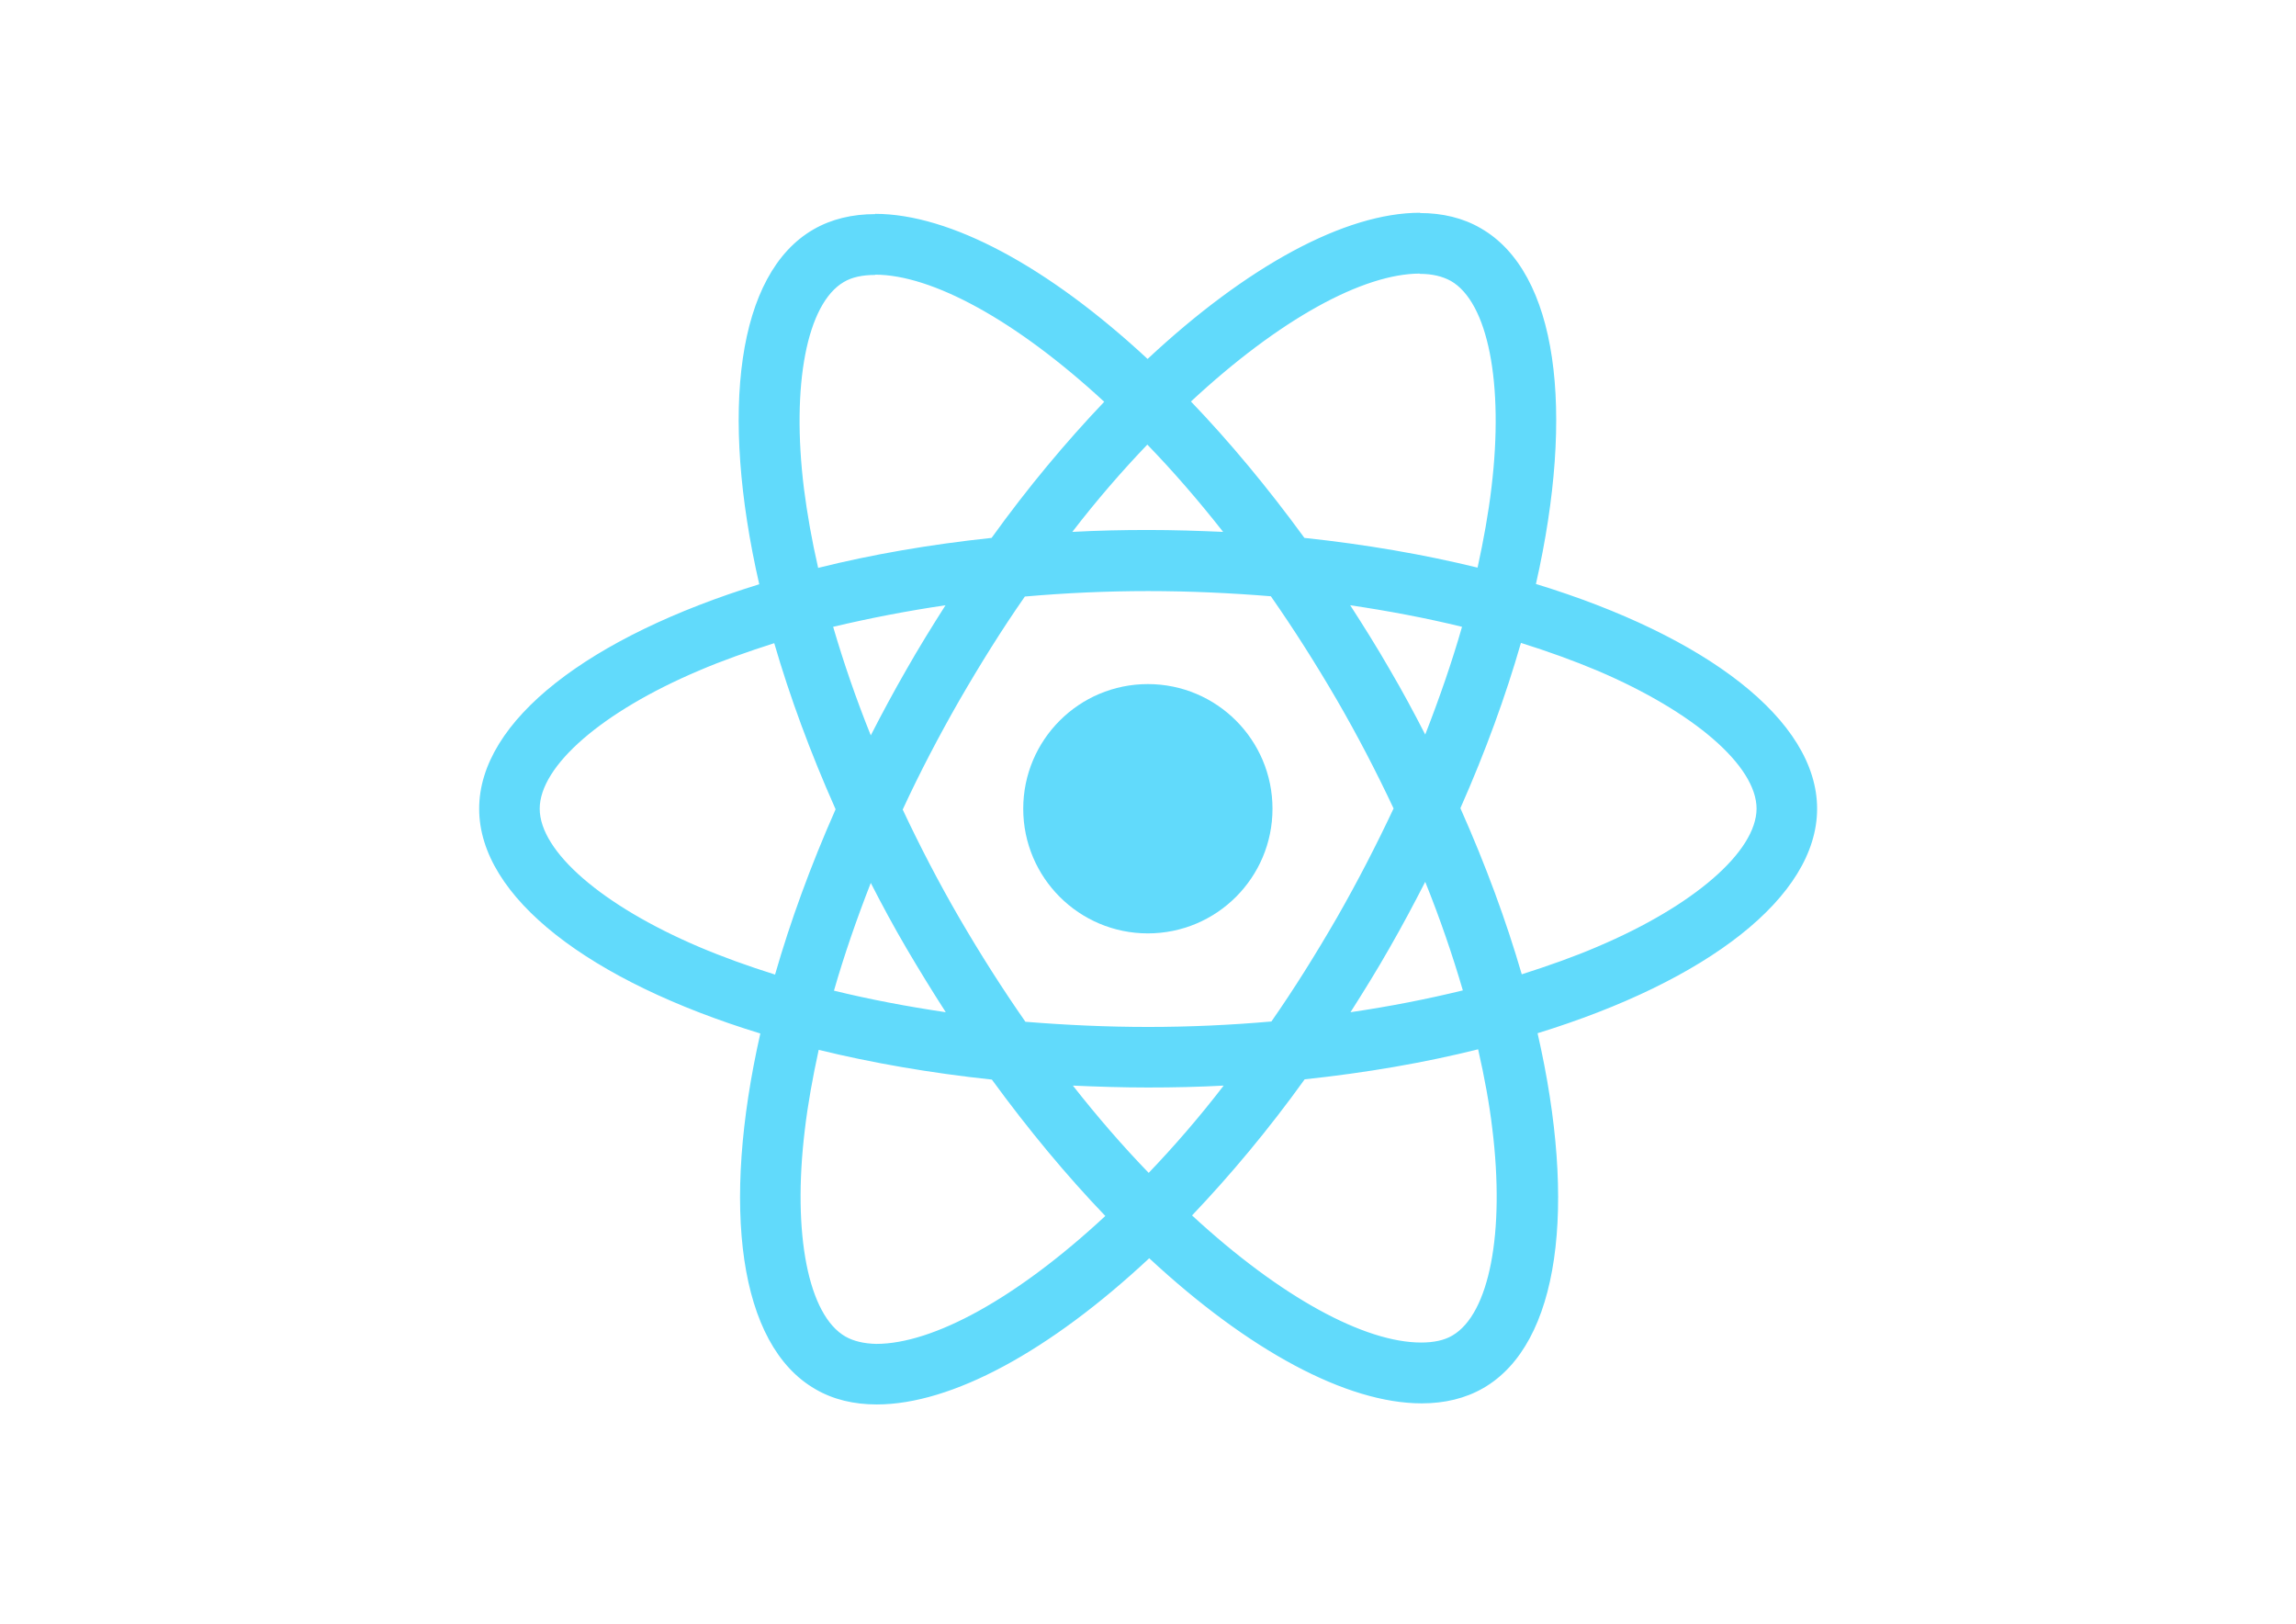
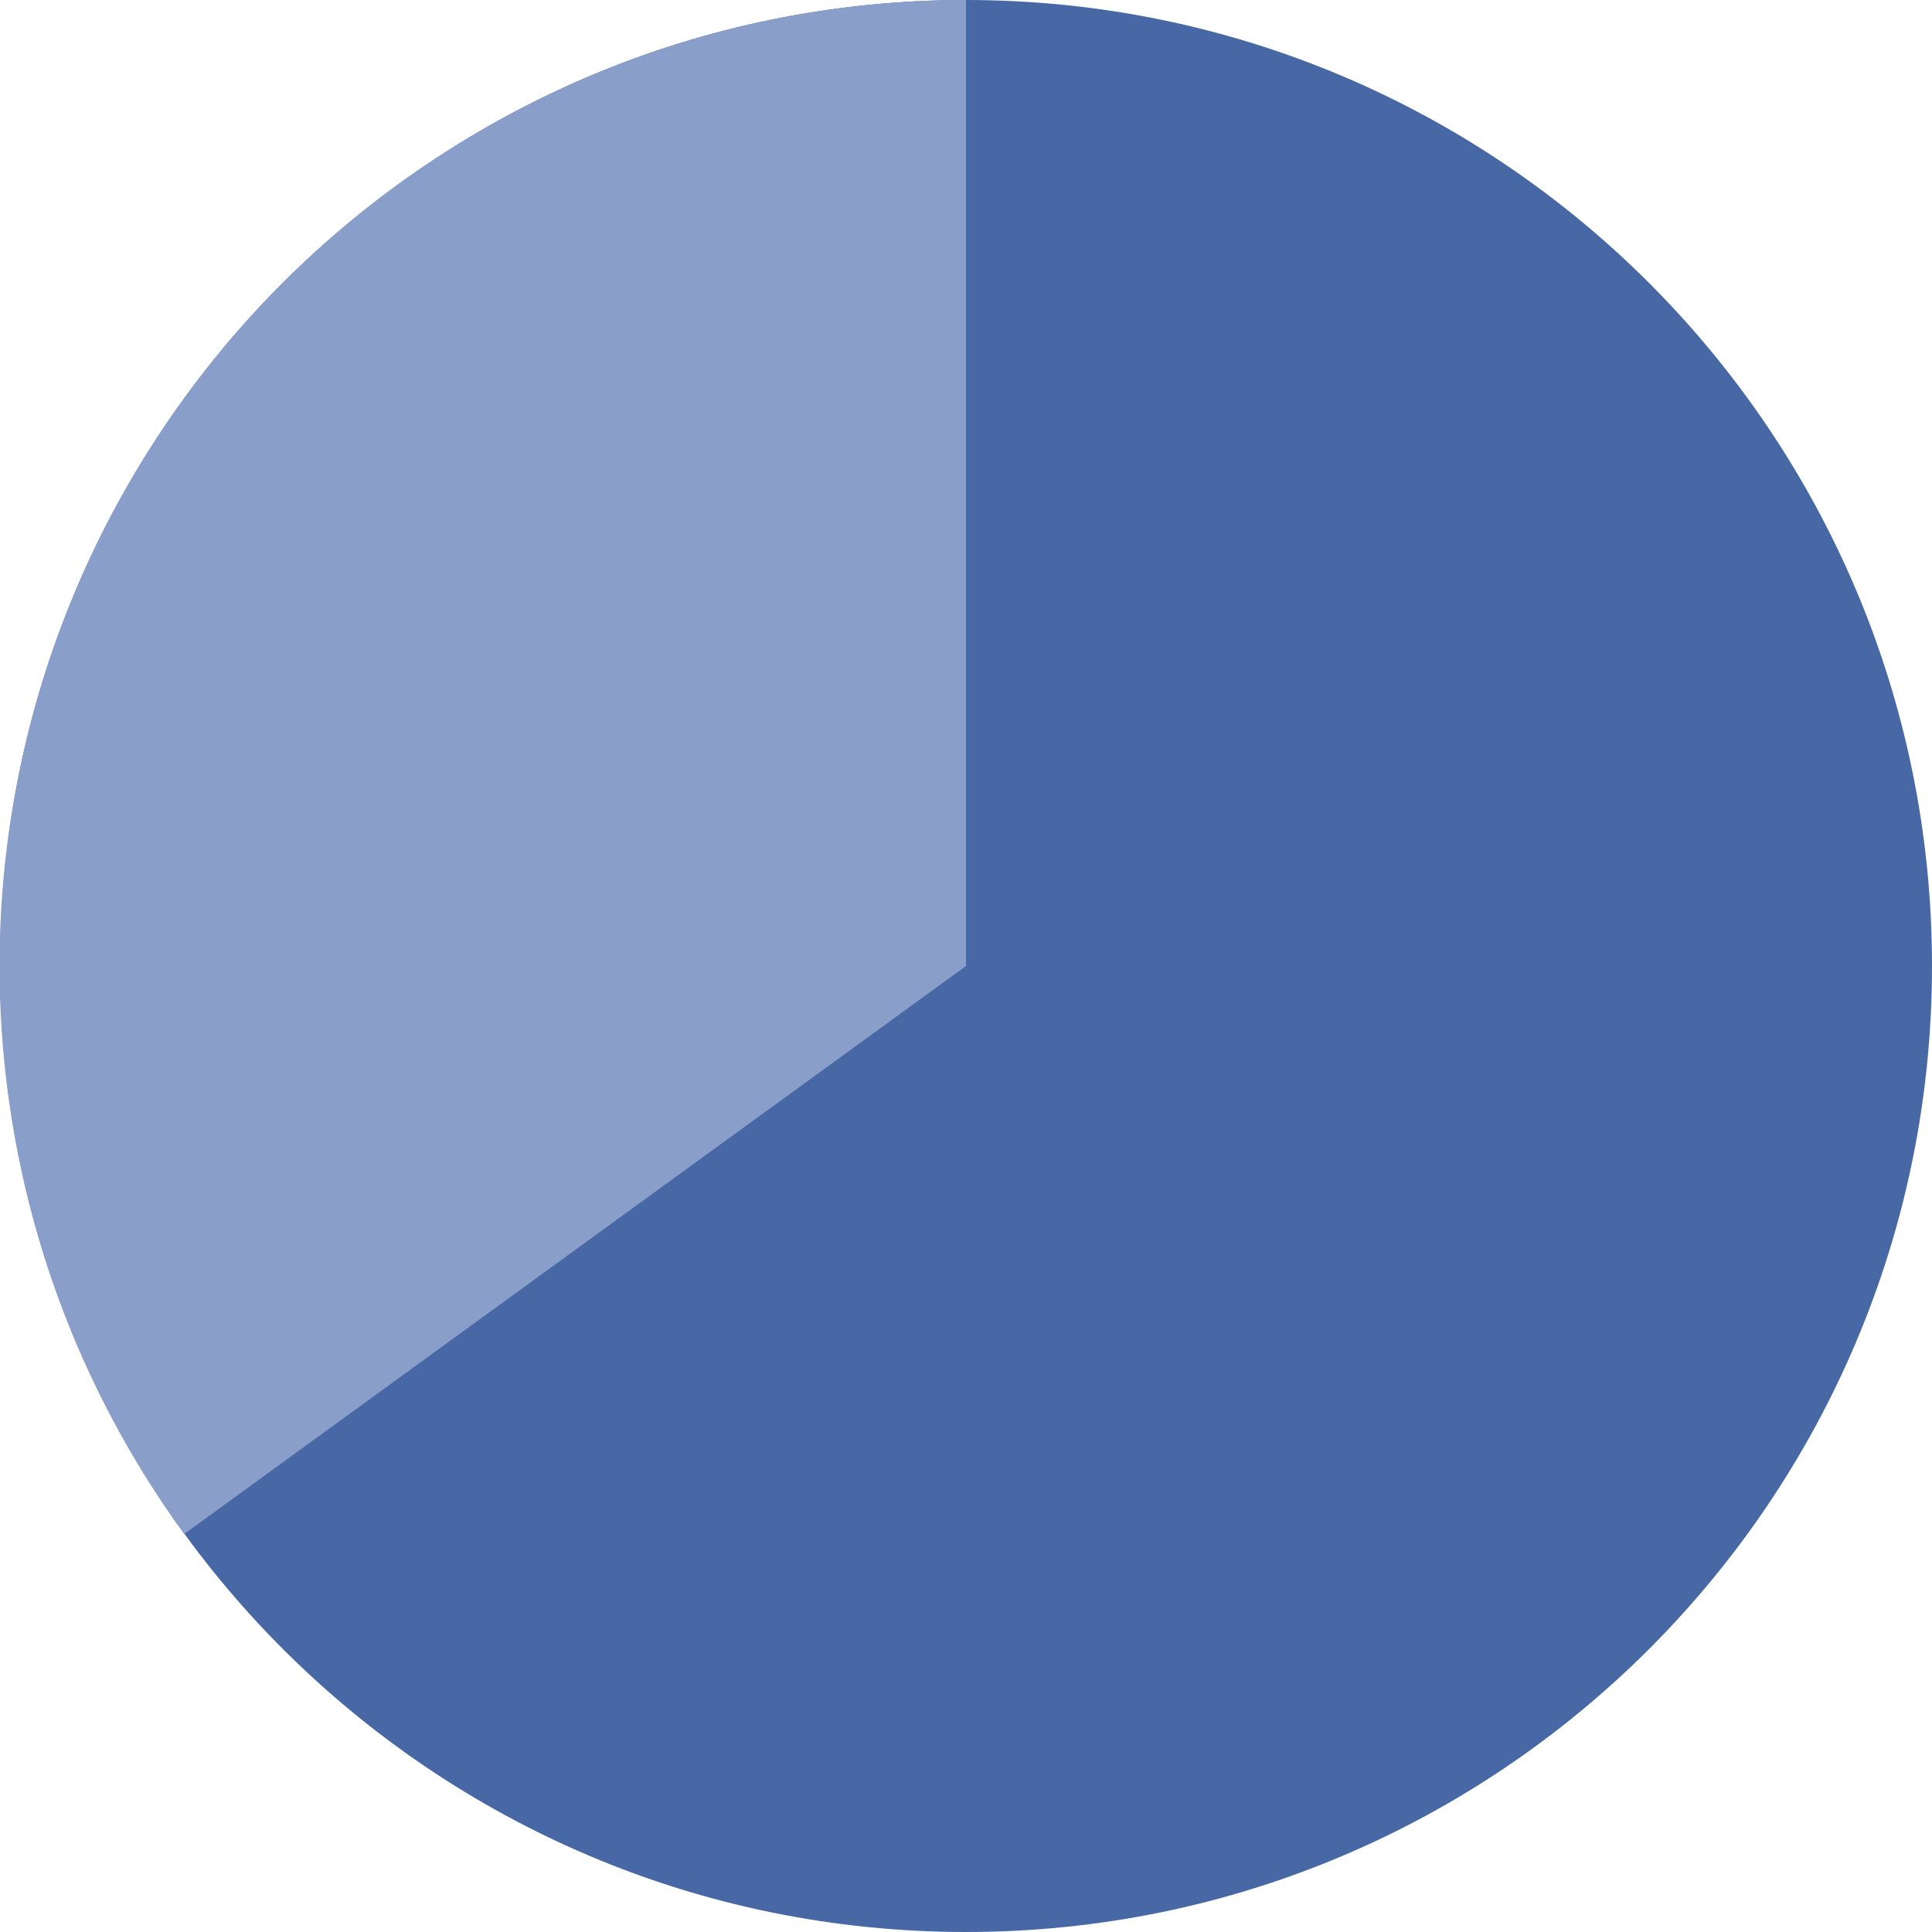
- <svg xmlns="http://www.w3.org/2000/svg" viewBox="0 0 841.9 595.3">
-   <g fill="#61DAFB">
-     <path d="M666.3 296.5c0-32.5-40.7-63.3-103.1-82.4 14.4-63.6 8-114.2-20.2-130.4-6.5-3.8-14.1-5.6-22.4-5.6v22.3c4.6 0 8.3.9 11.4 2.6 13.6 7.8 19.5 37.5 14.9 75.7-1.1 9.4-2.9 19.3-5.1 29.4-19.6-4.8-41-8.5-63.5-10.9-13.5-18.5-27.5-35.3-41.6-50 32.6-30.3 63.2-46.9 84-46.9V78c-27.5 0-63.5 19.6-99.9 53.6-36.4-33.8-72.4-53.2-99.9-53.2v22.3c20.7 0 51.4 16.5 84 46.6-14 14.7-28 31.4-41.3 49.9-22.6 2.4-44 6.1-63.6 11-2.3-10-4-19.7-5.2-29-4.7-38.2 1.1-67.9 14.6-75.8 3-1.8 6.9-2.6 11.5-2.6V78.5c-8.4 0-16 1.8-22.6 5.6-28.1 16.2-34.4 66.7-19.9 130.1-62.2 19.2-102.7 49.9-102.7 82.3 0 32.5 40.7 63.3 103.1 82.4-14.4 63.6-8 114.2 20.2 130.4 6.5 3.8 14.1 5.6 22.5 5.6 27.5 0 63.5-19.6 99.9-53.6 36.4 33.8 72.4 53.2 99.9 53.2 8.4 0 16-1.8 22.6-5.6 28.1-16.2 34.4-66.7 19.9-130.1 62-19.1 102.5-49.9 102.5-82.3zm-130.2-66.7c-3.7 12.9-8.3 26.2-13.5 39.5-4.1-8-8.4-16-13.1-24-4.6-8-9.5-15.8-14.4-23.4 14.2 2.1 27.9 4.7 41 7.9zm-45.8 106.5c-7.8 13.5-15.8 26.3-24.1 38.2-14.9 1.3-30 2-45.2 2-15.1 0-30.2-.7-45-1.9-8.3-11.9-16.4-24.6-24.2-38-7.6-13.1-14.5-26.4-20.8-39.8 6.2-13.4 13.2-26.8 20.7-39.9 7.8-13.5 15.8-26.3 24.1-38.2 14.9-1.3 30-2 45.2-2 15.1 0 30.2.7 45 1.9 8.3 11.9 16.4 24.6 24.2 38 7.6 13.1 14.5 26.4 20.8 39.8-6.3 13.4-13.2 26.8-20.7 39.9zm32.3-13c5.4 13.4 10 26.8 13.8 39.8-13.1 3.2-26.9 5.9-41.2 8 4.9-7.7 9.8-15.6 14.4-23.7 4.6-8 8.9-16.1 13-24.1zM421.2 430c-9.3-9.6-18.6-20.3-27.8-32 9 .4 18.2.7 27.5.7 9.4 0 18.7-.2 27.8-.7-9 11.7-18.3 22.4-27.5 32zm-74.4-58.9c-14.2-2.1-27.9-4.7-41-7.9 3.7-12.9 8.3-26.2 13.5-39.5 4.1 8 8.4 16 13.1 24 4.7 8 9.5 15.8 14.4 23.4zM420.7 163c9.3 9.6 18.6 20.3 27.8 32-9-.4-18.2-.7-27.5-.7-9.4 0-18.7.2-27.8.7 9-11.7 18.3-22.4 27.5-32zm-74 58.9c-4.9 7.7-9.8 15.6-14.4 23.7-4.6 8-8.9 16-13 24-5.4-13.4-10-26.8-13.8-39.8 13.1-3.1 26.9-5.8 41.2-7.9zm-90.5 125.2c-35.4-15.1-58.3-34.9-58.3-50.6 0-15.7 22.9-35.6 58.3-50.6 8.6-3.7 18-7 27.7-10.1 5.7 19.6 13.2 40 22.5 60.9-9.2 20.8-16.6 41.1-22.2 60.6-9.9-3.1-19.3-6.5-28-10.2zM310 490c-13.6-7.8-19.5-37.5-14.9-75.7 1.1-9.4 2.9-19.3 5.1-29.4 19.6 4.8 41 8.5 63.5 10.9 13.5 18.5 27.5 35.3 41.6 50-32.6 30.3-63.2 46.9-84 46.9-4.5-.1-8.3-1-11.3-2.7zm237.2-76.2c4.7 38.2-1.1 67.9-14.6 75.8-3 1.8-6.9 2.6-11.5 2.6-20.7 0-51.4-16.5-84-46.6 14-14.7 28-31.4 41.3-49.9 22.6-2.4 44-6.1 63.6-11 2.3 10.1 4.1 19.8 5.2 29.1zm38.5-66.7c-8.6 3.7-18 7-27.7 10.1-5.7-19.6-13.2-40-22.5-60.9 9.2-20.8 16.6-41.1 22.2-60.6 9.9 3.1 19.3 6.5 28.1 10.2 35.4 15.1 58.3 34.9 58.3 50.6-.1 15.7-23 35.6-58.4 50.6zM320.8 78.4z" />
-     <circle cx="420.9" cy="296.5" r="45.7" />
-     <path d="M520.5 78.1z" />
-   </g>
+ <svg xmlns="http://www.w3.org/2000/svg" width="30" height="30" viewBox="0 0 30 30">
+   <circle cx="15" cy="15" r="15" fill="#4768A5" />
+   <path d="M 15 15 l 0 -15 a 15 15 0 0 0 -12.14 23.82 z" fill="#8A9ECA" stroke-linejoin="round" />
</svg>
